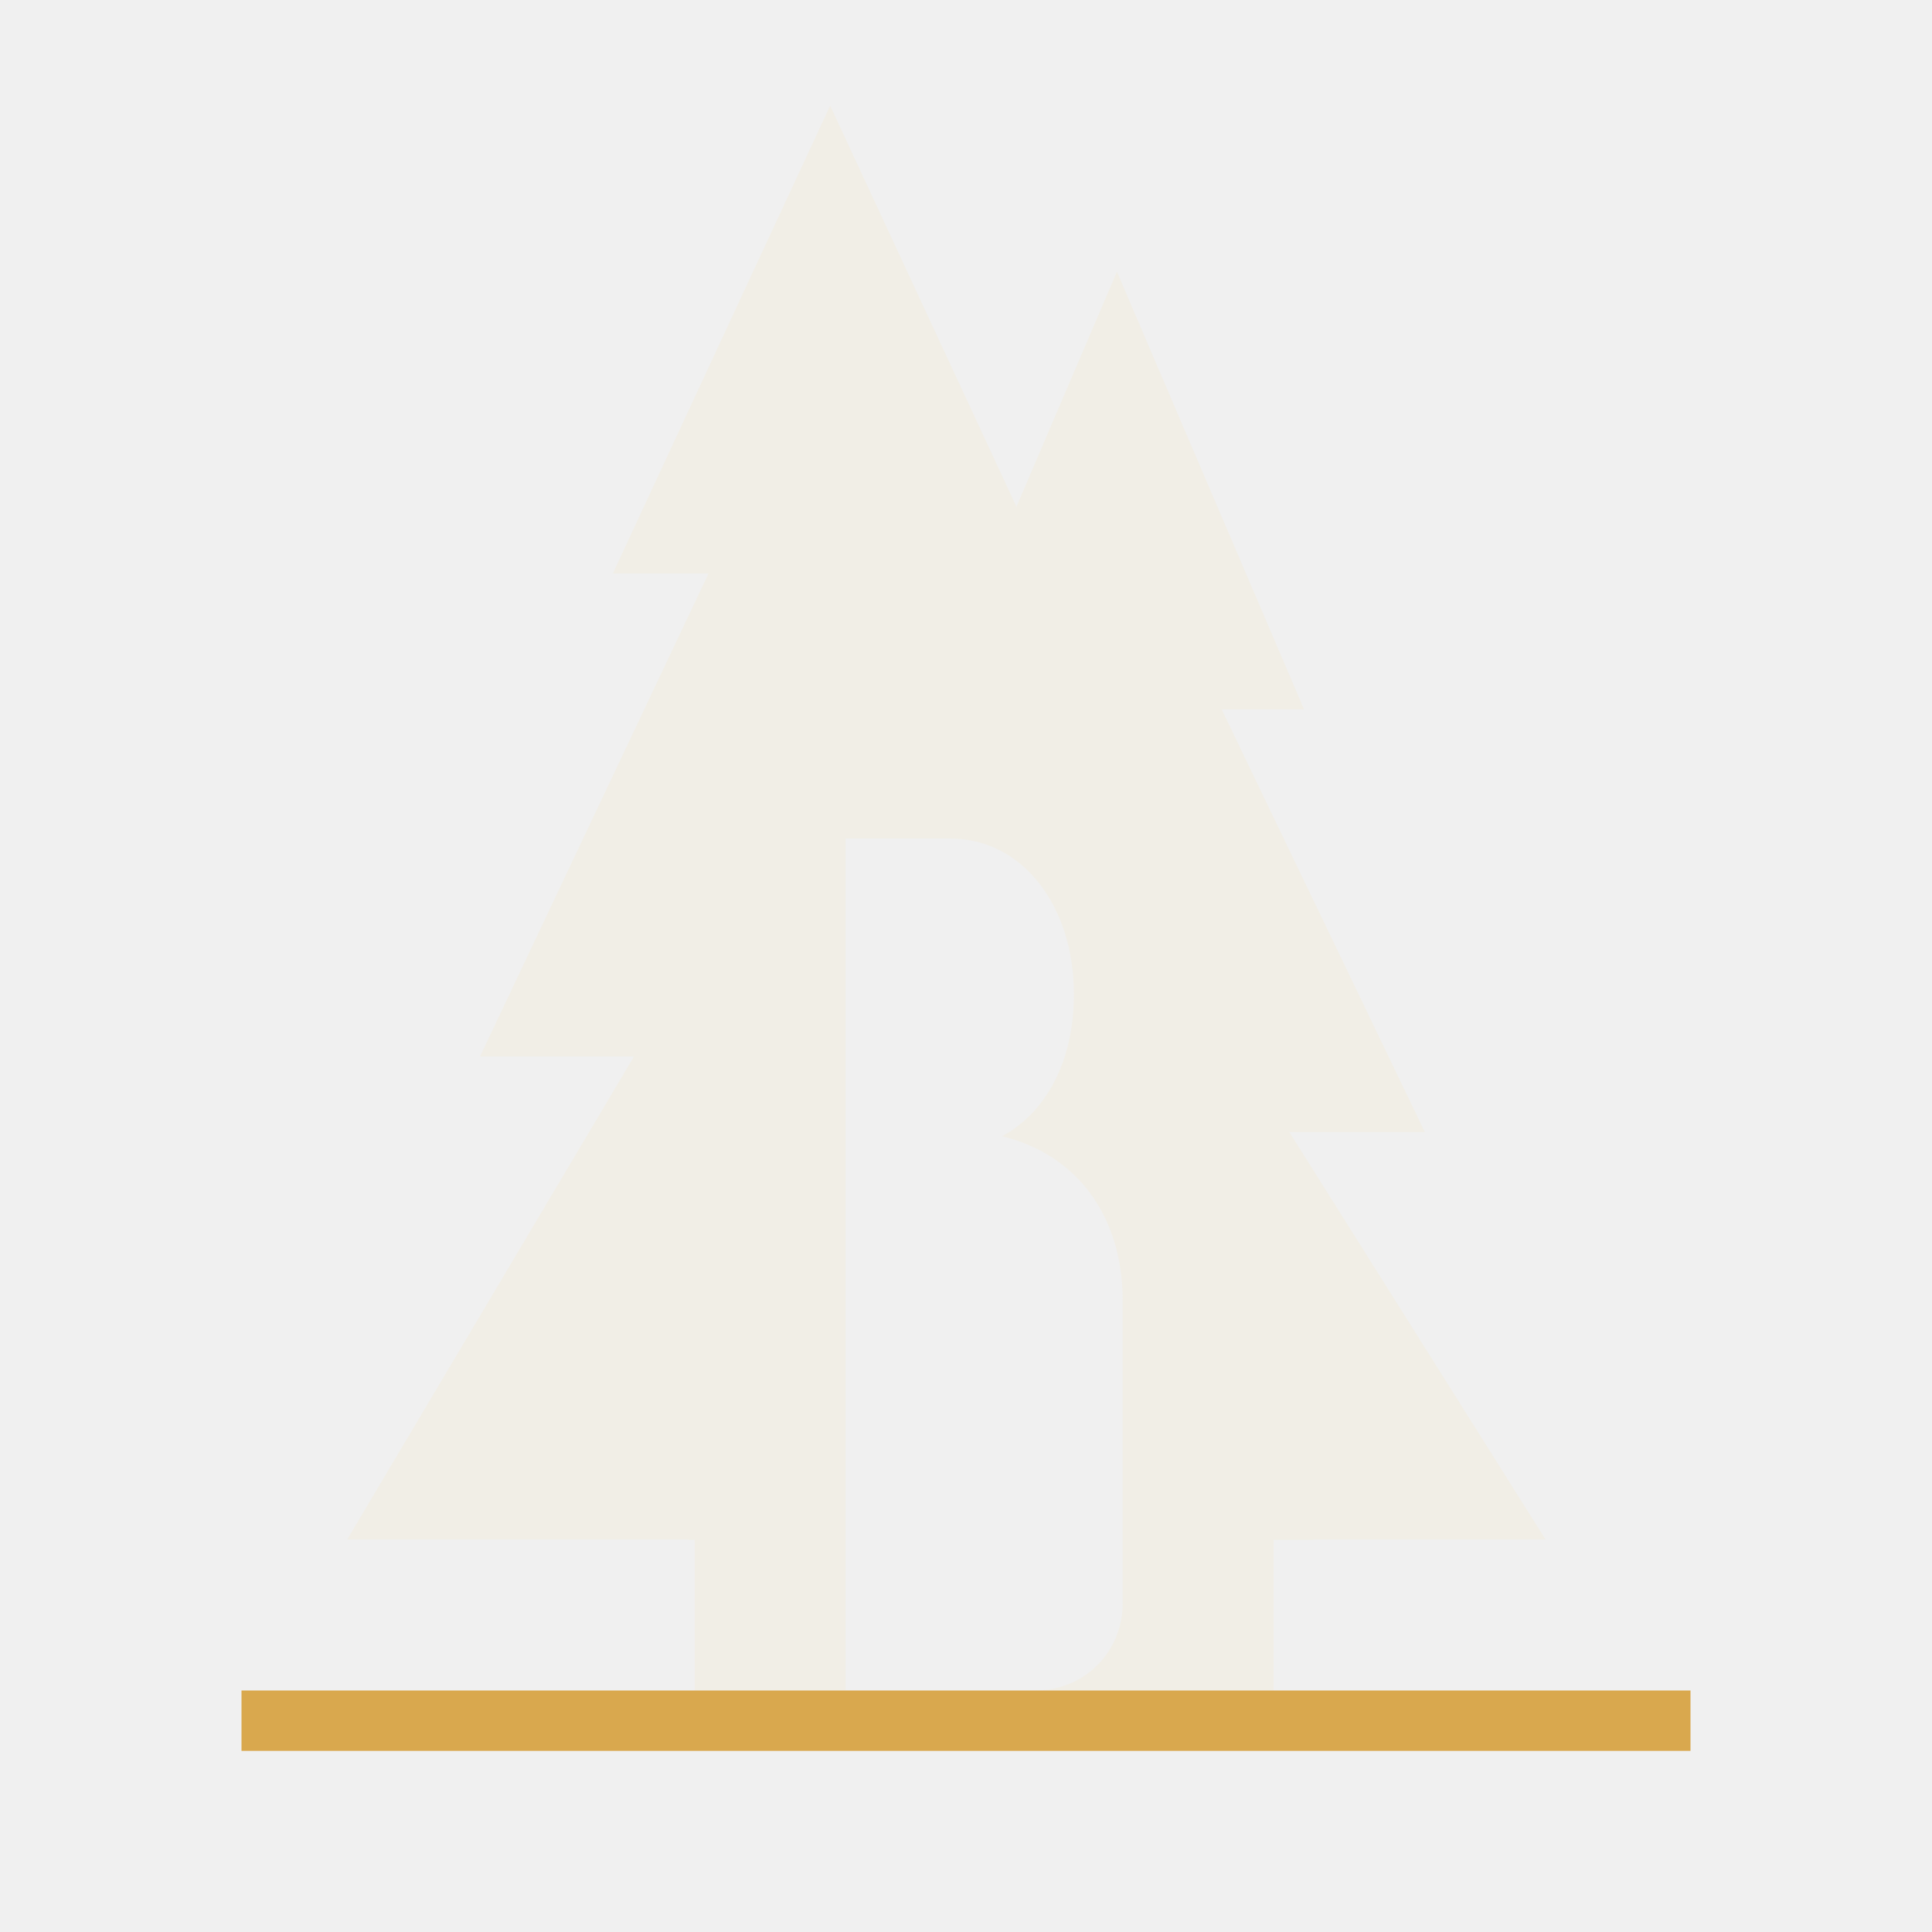
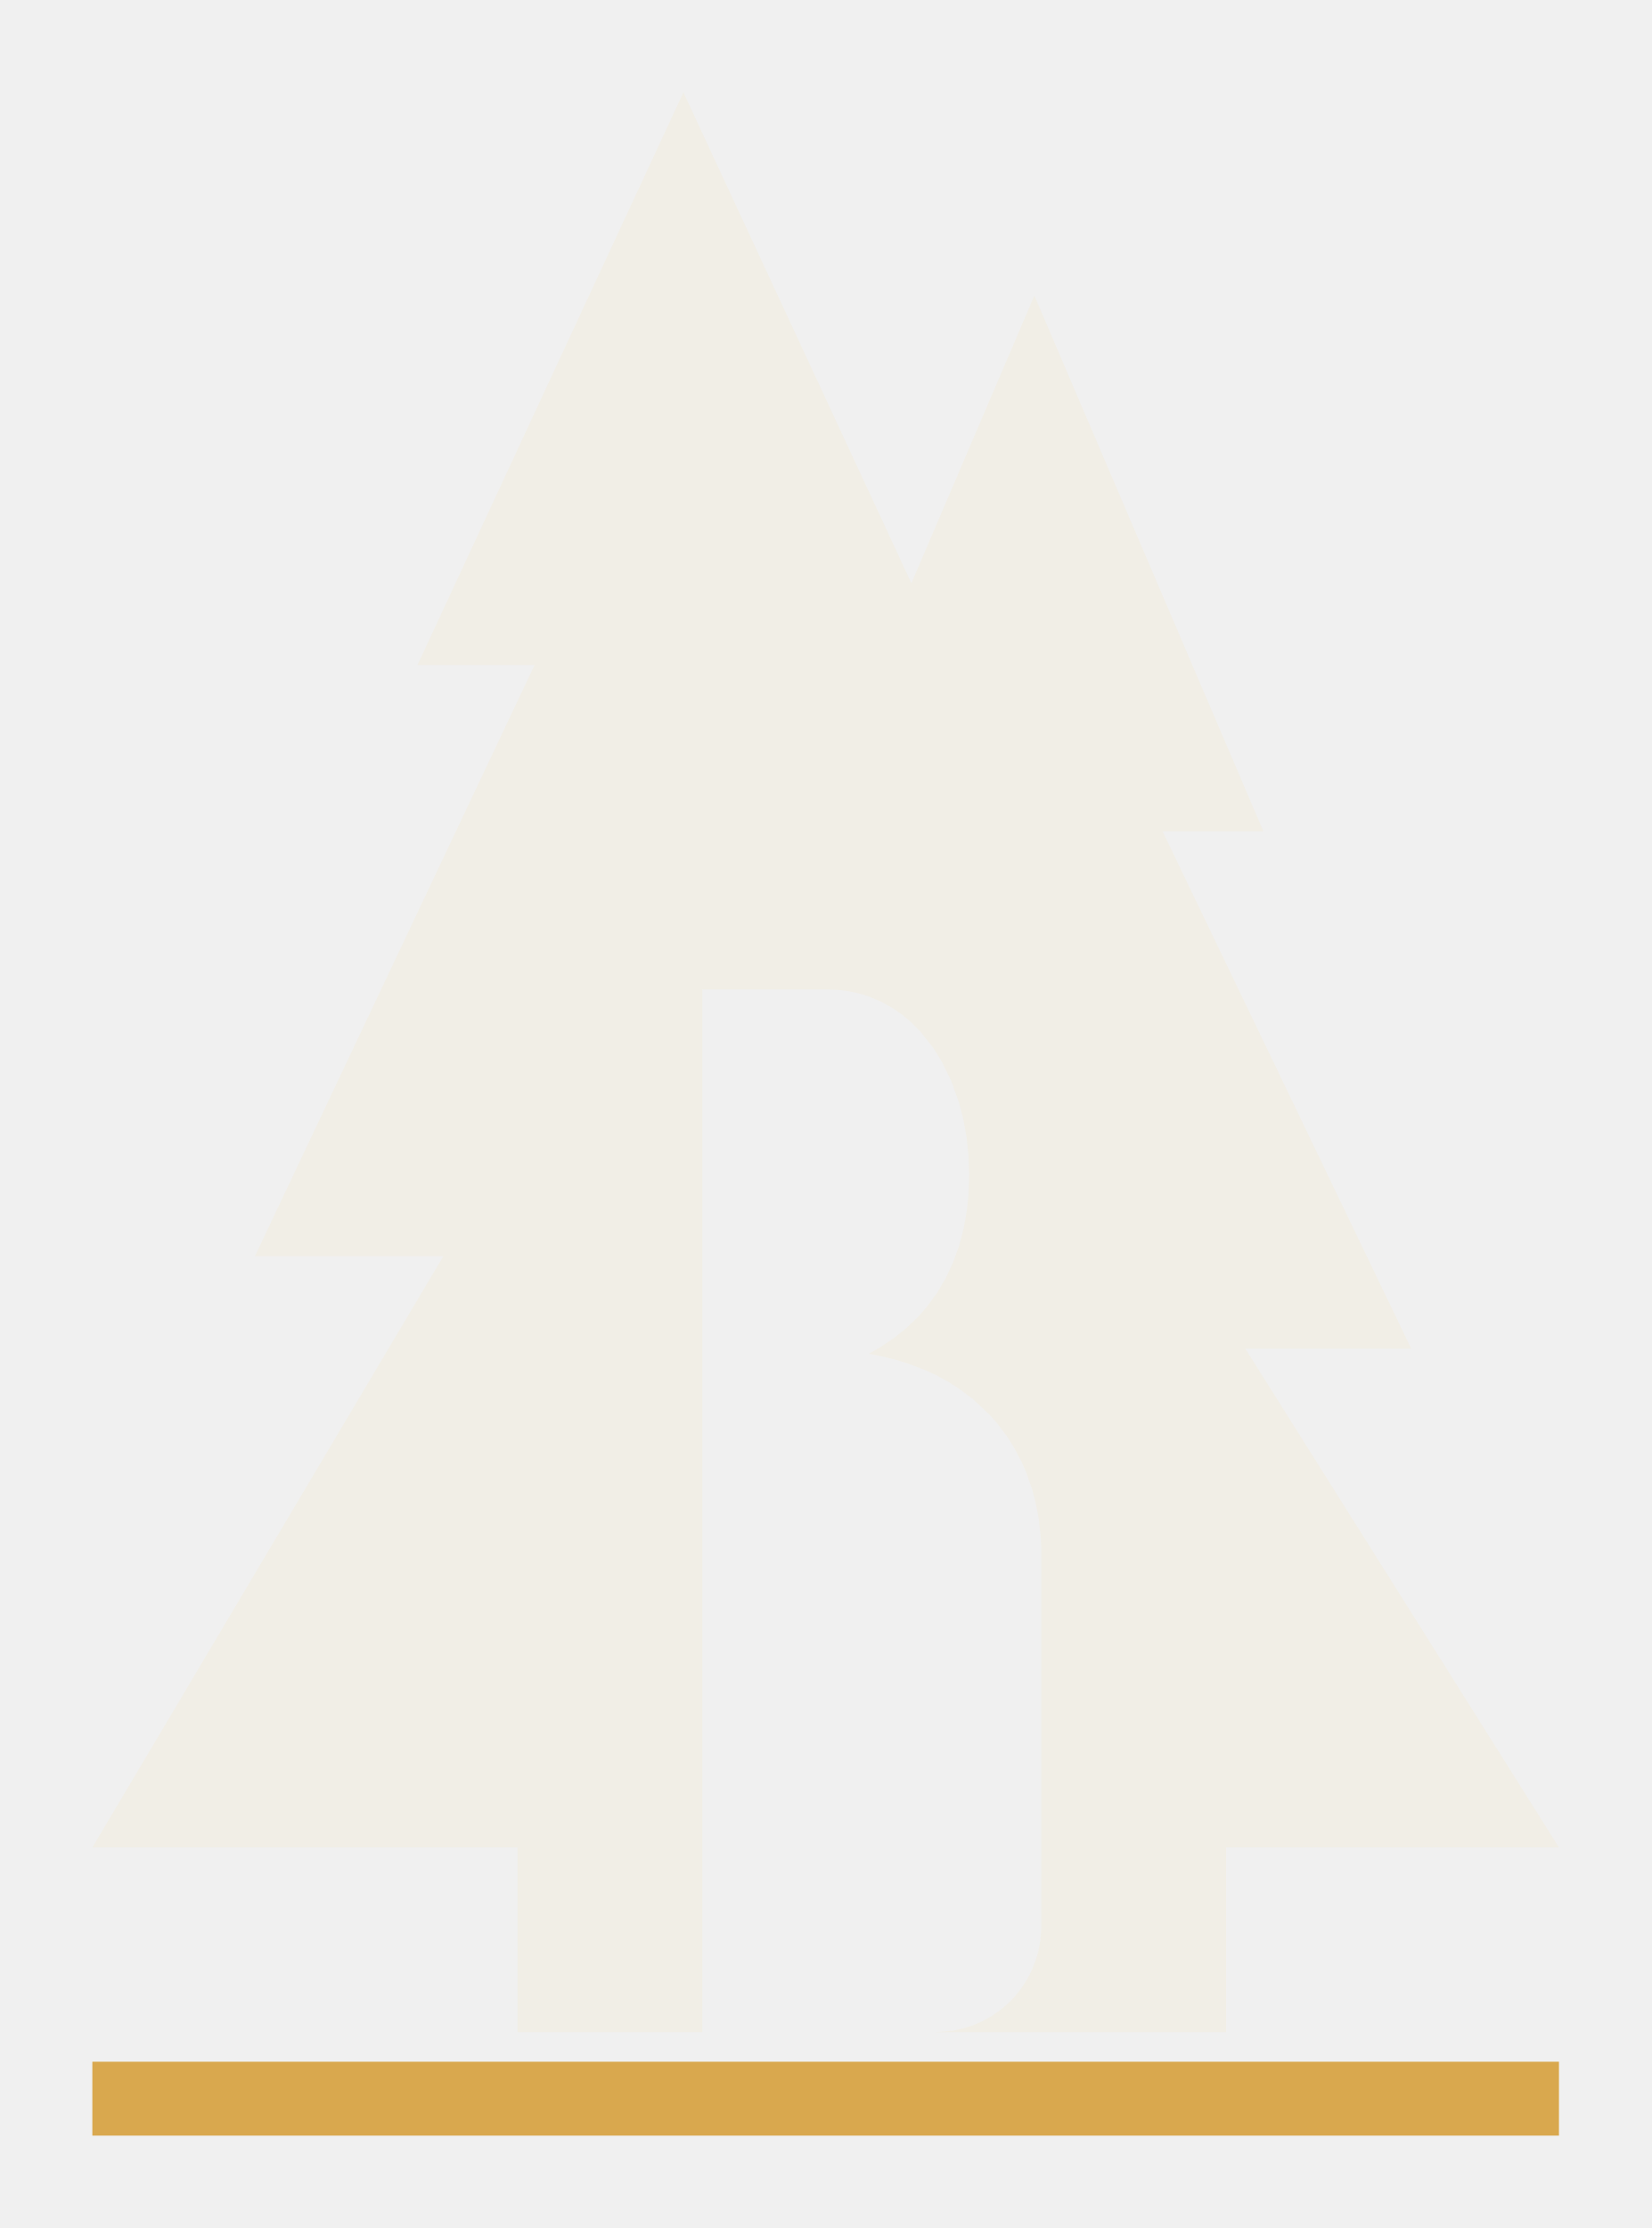
- <svg xmlns="http://www.w3.org/2000/svg" viewBox="0 0 64 64" role="img" aria-label="Braveholt Sentinel B mark (dark backgrounds)">
-   <defs>
-     <mask id="b">
-       <rect width="64" height="64" fill="#fff" />
-       <path transform="translate(32.6 56) scale(0.85) translate(-32.6 -56)" d="M27.2 22.8 H31.3 C34.1 22.8 36.1 25.44 36.1 28.86 C36.1 31.5 35 33.48 33.3 34.4 C36.2 35.1 38 37.5 38 40.8 V52.6 C38 54.5 36.5 56 34.6 56 H27.2Z" fill="#000" />
-     </mask>
-   </defs>
-   <g mask="url(#b)" fill="#F1EEE6">
-     <path d="M27.50 3.50 L34.70 19.00 L31.53 19.00 L39.10 35.00 L34.00 35.00 L43.50 51.00 L11.50 51.00 L21.00 35.00 L15.90 35.00 L23.47 19.00 L20.30 19.00Z" />
-     <path d="M37.00 9.00 L43.20 23.50 L40.47 23.50 L47.20 37.50 L42.71 37.50 L51.20 51.00 L22.80 51.00 L31.29 37.50 L26.80 37.50 L33.53 23.50 L30.80 23.50Z" />
-     <path d="M33.17 20.33 L43.50 51.00 L22.80 51.00Z M23.01 50.00 H42.19 V56 H23.01Z M31 18.9 L35 18.9 L35 22.5 L31 22.5Z" />
-     <path d="M25.50 50.00 H29.50 V56 H25.50Z M35.00 50.00 H39.00 V56 H35.00Z" />
-   </g>
-   <rect x="8" y="56" width="48" height="2" fill="#D9A84E" />
+ <svg xmlns="http://www.w3.org/2000/svg" viewBox="9.0 1.0 44.7 60.3" role="img" aria-label="Braveholt">
+   <path fill="#F1EEE6" fill-rule="evenodd" d="M21.000 35.000 L11.500 51.000 L23.010 51.000 L23.010 56.000 L28.010 56.000 L28.010 27.780 L31.410 27.780 L31.693 27.792 L31.967 27.826 L32.233 27.882 L32.490 27.959 L32.858 28.113 L33.204 28.310 L33.422 28.464 L33.629 28.636 L33.919 28.925 L34.265 29.364 L34.493 29.730 L34.753 30.263 L34.960 30.842 L35.079 31.303 L35.165 31.784 L35.217 32.282 L35.235 32.795 L35.216 33.337 L35.176 33.729 L35.089 34.231 L34.964 34.710 L34.801 35.164 L34.600 35.593 L34.363 35.995 L34.088 36.370 L33.858 36.633 L33.519 36.958 L33.241 37.183 L32.840 37.456 L32.515 37.640 L32.890 37.713 L33.250 37.802 L33.594 37.909 L34.083 38.098 L34.389 38.244 L34.680 38.405 L34.955 38.580 L35.339 38.868 L35.795 39.298 L36.000 39.531 L36.277 39.903 L36.441 40.164 L36.658 40.574 L36.782 40.860 L36.938 41.305 L37.021 41.612 L37.115 42.086 L37.171 42.576 L37.188 42.911 L37.188 53.210 L37.164 53.506 L37.112 53.792 L37.032 54.067 L36.928 54.329 L36.800 54.577 L36.649 54.810 L36.477 55.026 L36.285 55.225 L36.074 55.404 L35.846 55.562 L35.603 55.698 L35.345 55.810 L35.075 55.898 L34.793 55.960 L34.300 56.000 L42.190 56.000 L42.190 51.000 L51.200 51.000 L42.710 37.500 L47.200 37.500 L40.470 23.500 L43.200 23.500 L37.000 9.000 L33.671 16.785 L27.500 3.500 L20.300 19.000 L23.470 19.000 L15.900 35.000Z" />
+   <path fill="#D9A84E" d="M11.5 56.8 H51.2 V58.8 H11.5Z" />
</svg>
